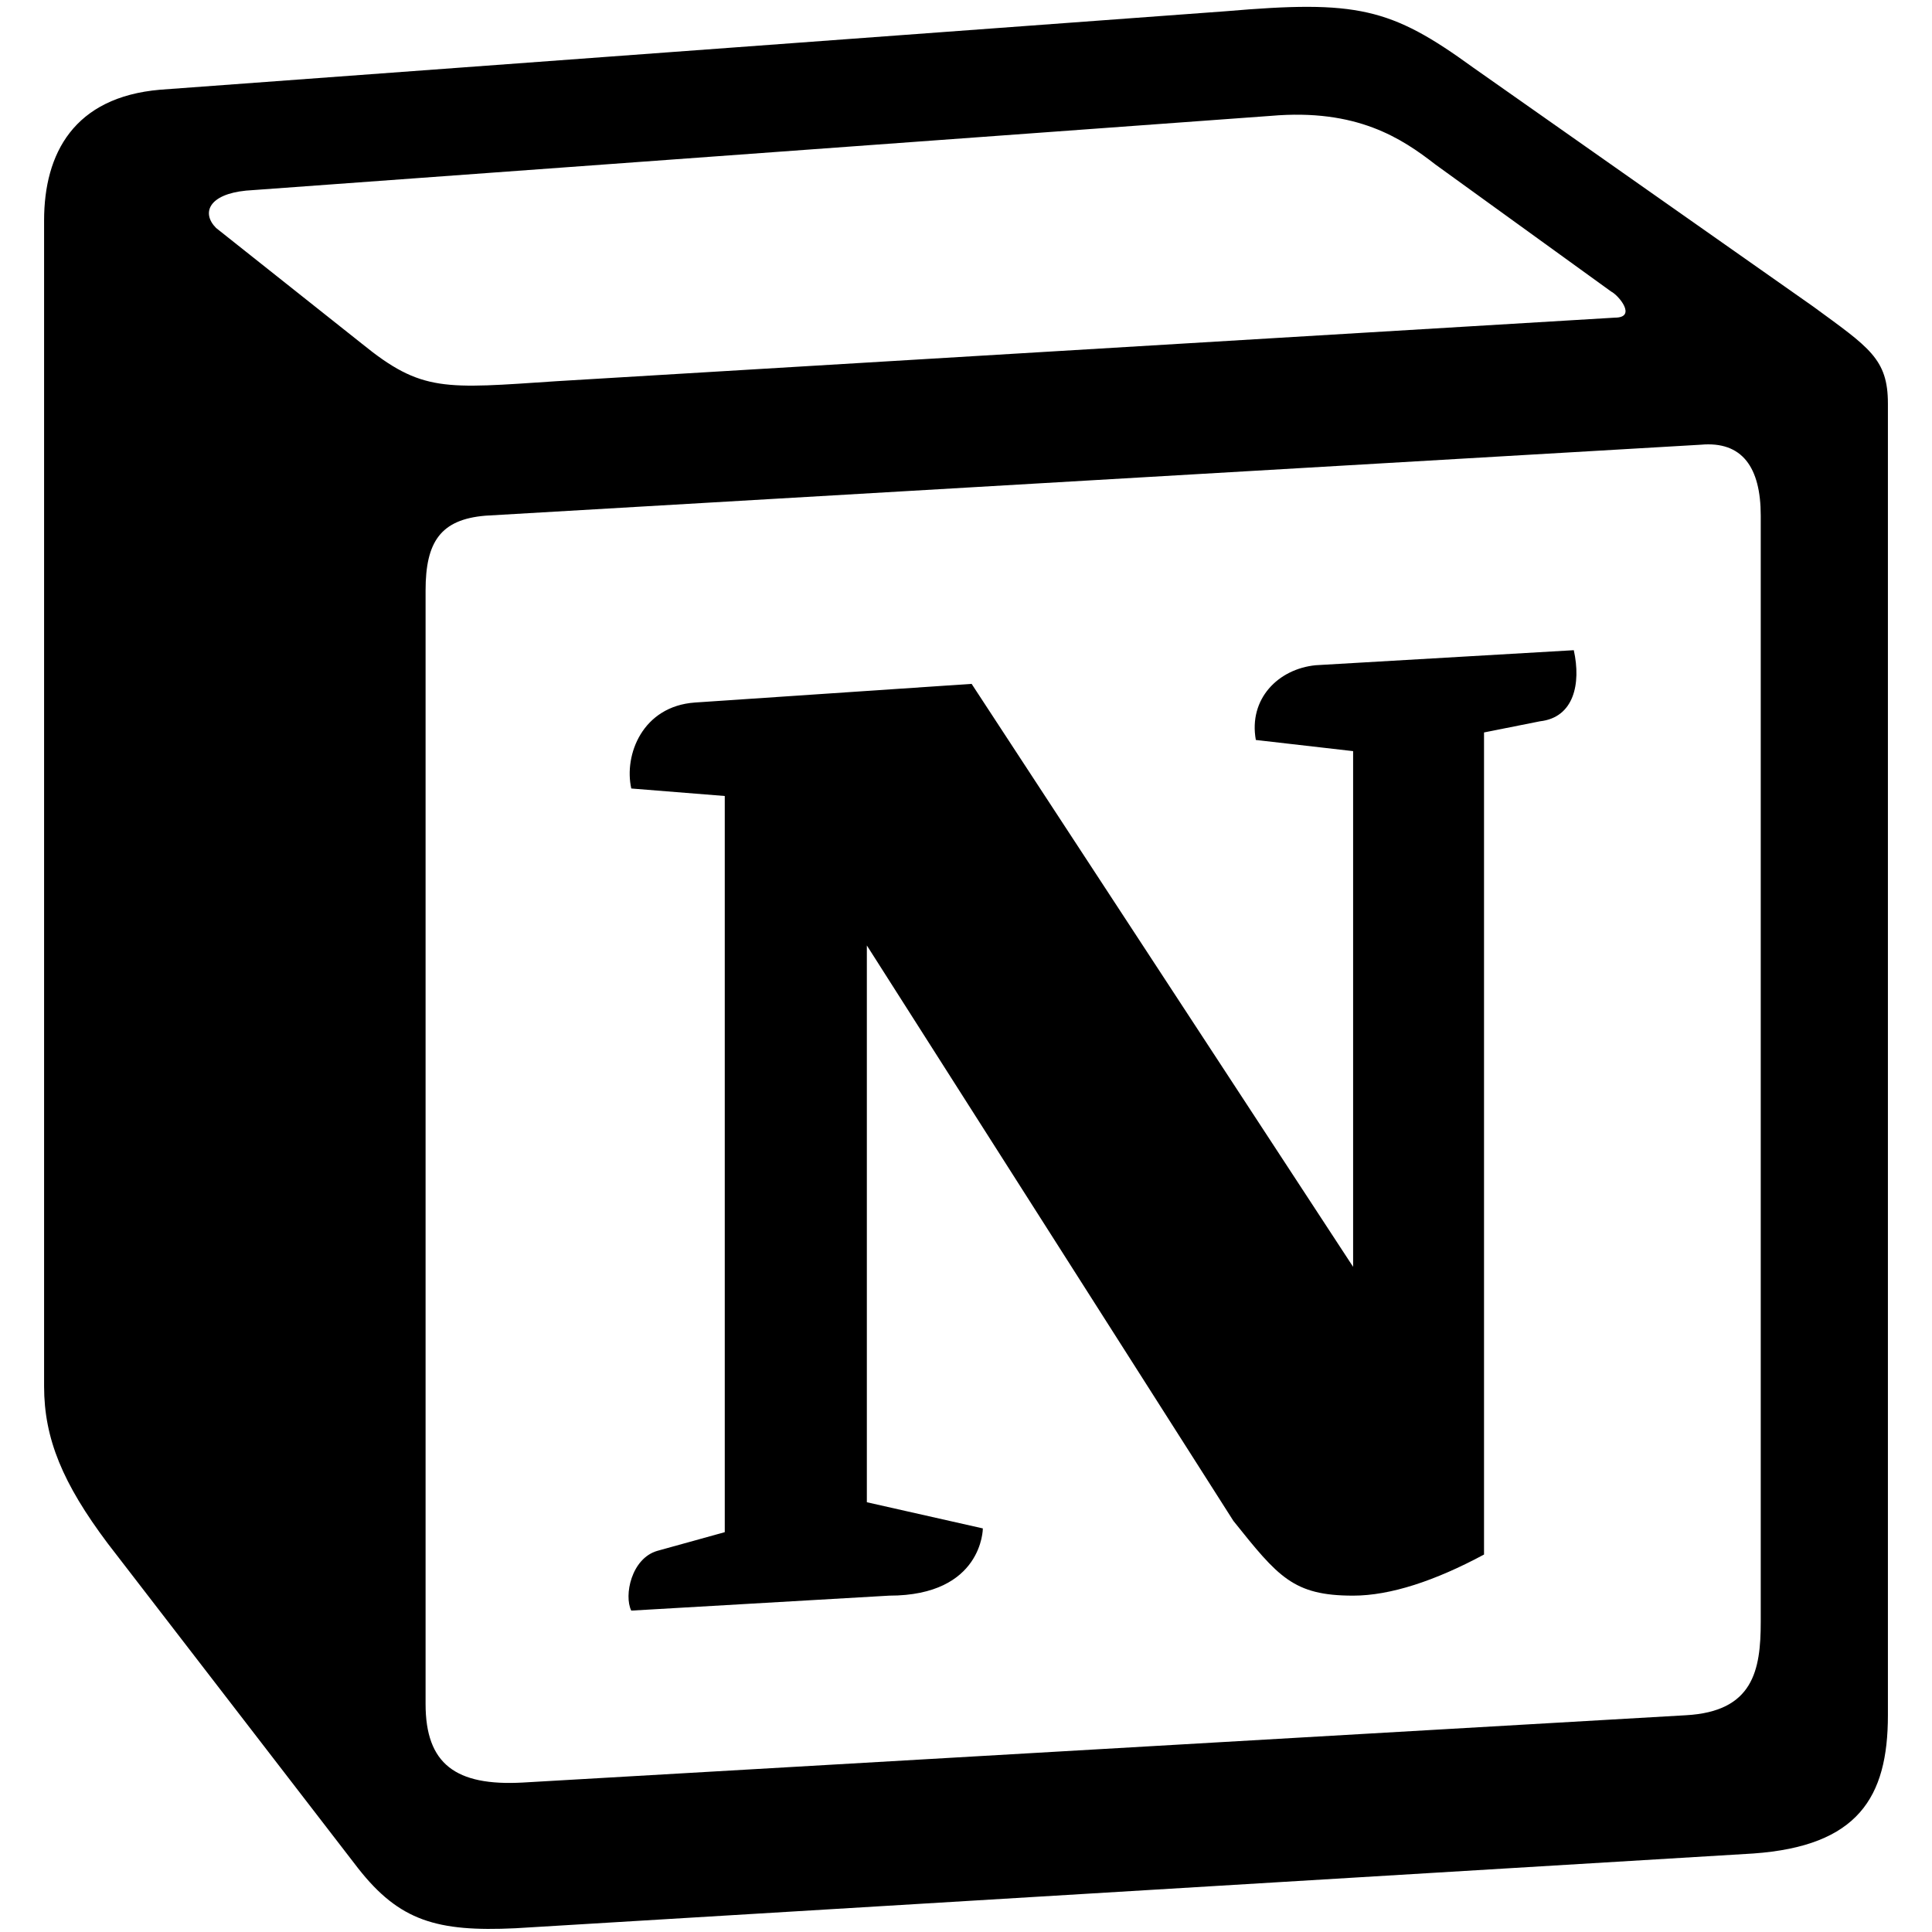
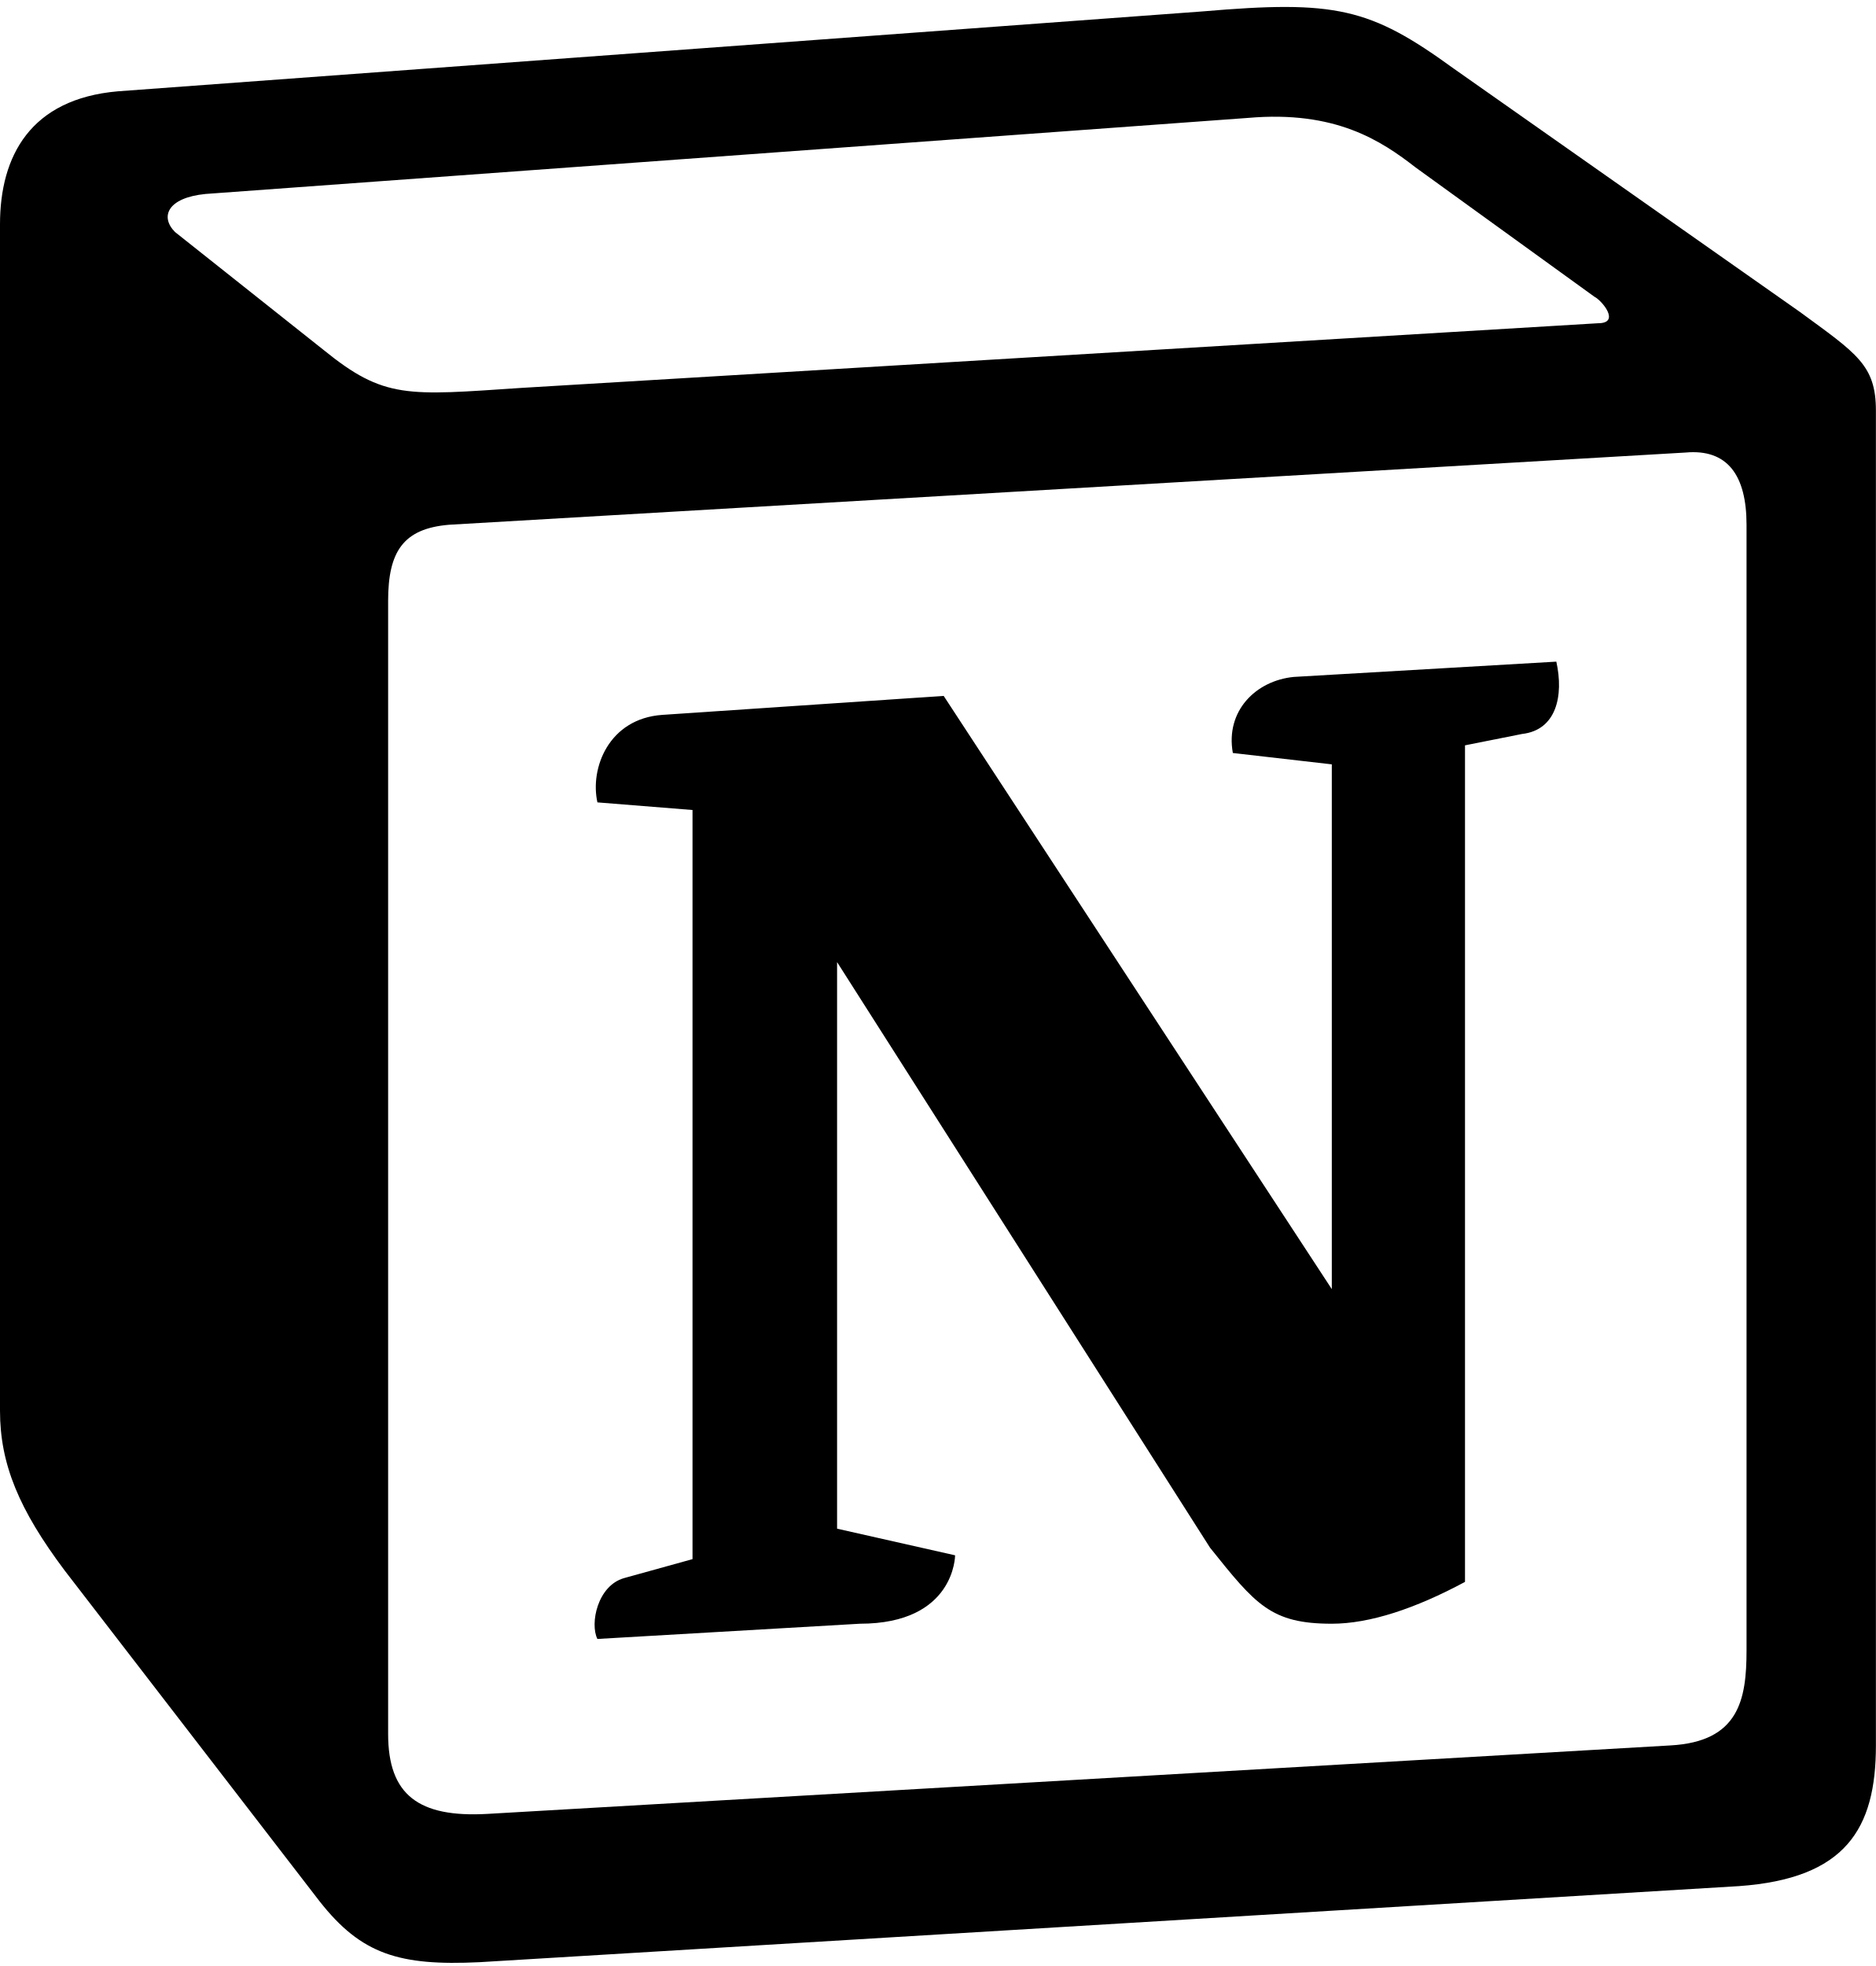
- <svg xmlns="http://www.w3.org/2000/svg" height="24" width="24" viewBox="12 0.19 487.619 510.941">
+ <svg xmlns="http://www.w3.org/2000/svg" viewBox="12 0.19 487.619 510.941">
  <path d="M96.085 91.118c15.81 12.845 21.741 11.865 51.43 9.884l279.888-16.806c5.936 0 1-5.922-.98-6.906L379.94 43.686c-8.907-6.915-20.773-14.834-43.516-12.853L65.408 50.6c-9.884.98-11.858 5.922-7.922 9.883zm16.804 65.228v294.491c0 15.827 7.909 21.748 25.71 20.769l307.597-17.799c17.81-.979 19.794-11.865 19.794-24.722V136.57c0-12.836-4.938-19.758-15.84-18.77l-321.442 18.77c-11.863.997-15.82 6.931-15.82 19.776zm303.659 15.797c1.972 8.903 0 17.798-8.92 18.799l-14.82 2.953v217.412c-12.868 6.916-24.734 10.87-34.622 10.87-15.831 0-19.796-4.945-31.654-19.76l-96.944-152.19v147.248l30.677 6.922s0 17.78-24.75 17.78l-68.23 3.958c-1.982-3.958 0-13.832 6.921-15.81l17.805-4.935V210.7l-24.721-1.981c-1.983-8.903 2.955-21.74 16.812-22.736l73.195-4.934 100.889 154.171V198.836l-25.723-2.952c-1.974-10.884 5.927-18.787 15.819-19.767zM42.653 23.919l281.9-20.76c34.618-2.969 43.525-.98 65.283 14.825l89.986 63.247c14.848 10.876 19.797 13.837 19.797 25.693v346.883c0 21.74-7.92 34.597-35.608 36.564L136.64 510.14c-20.785.991-30.677-1.971-41.562-15.815l-66.267-85.978C16.938 392.52 12 380.68 12 366.828V58.495c0-17.778 7.922-32.608 30.653-34.576z" fill-rule="evenodd" />
</svg>
